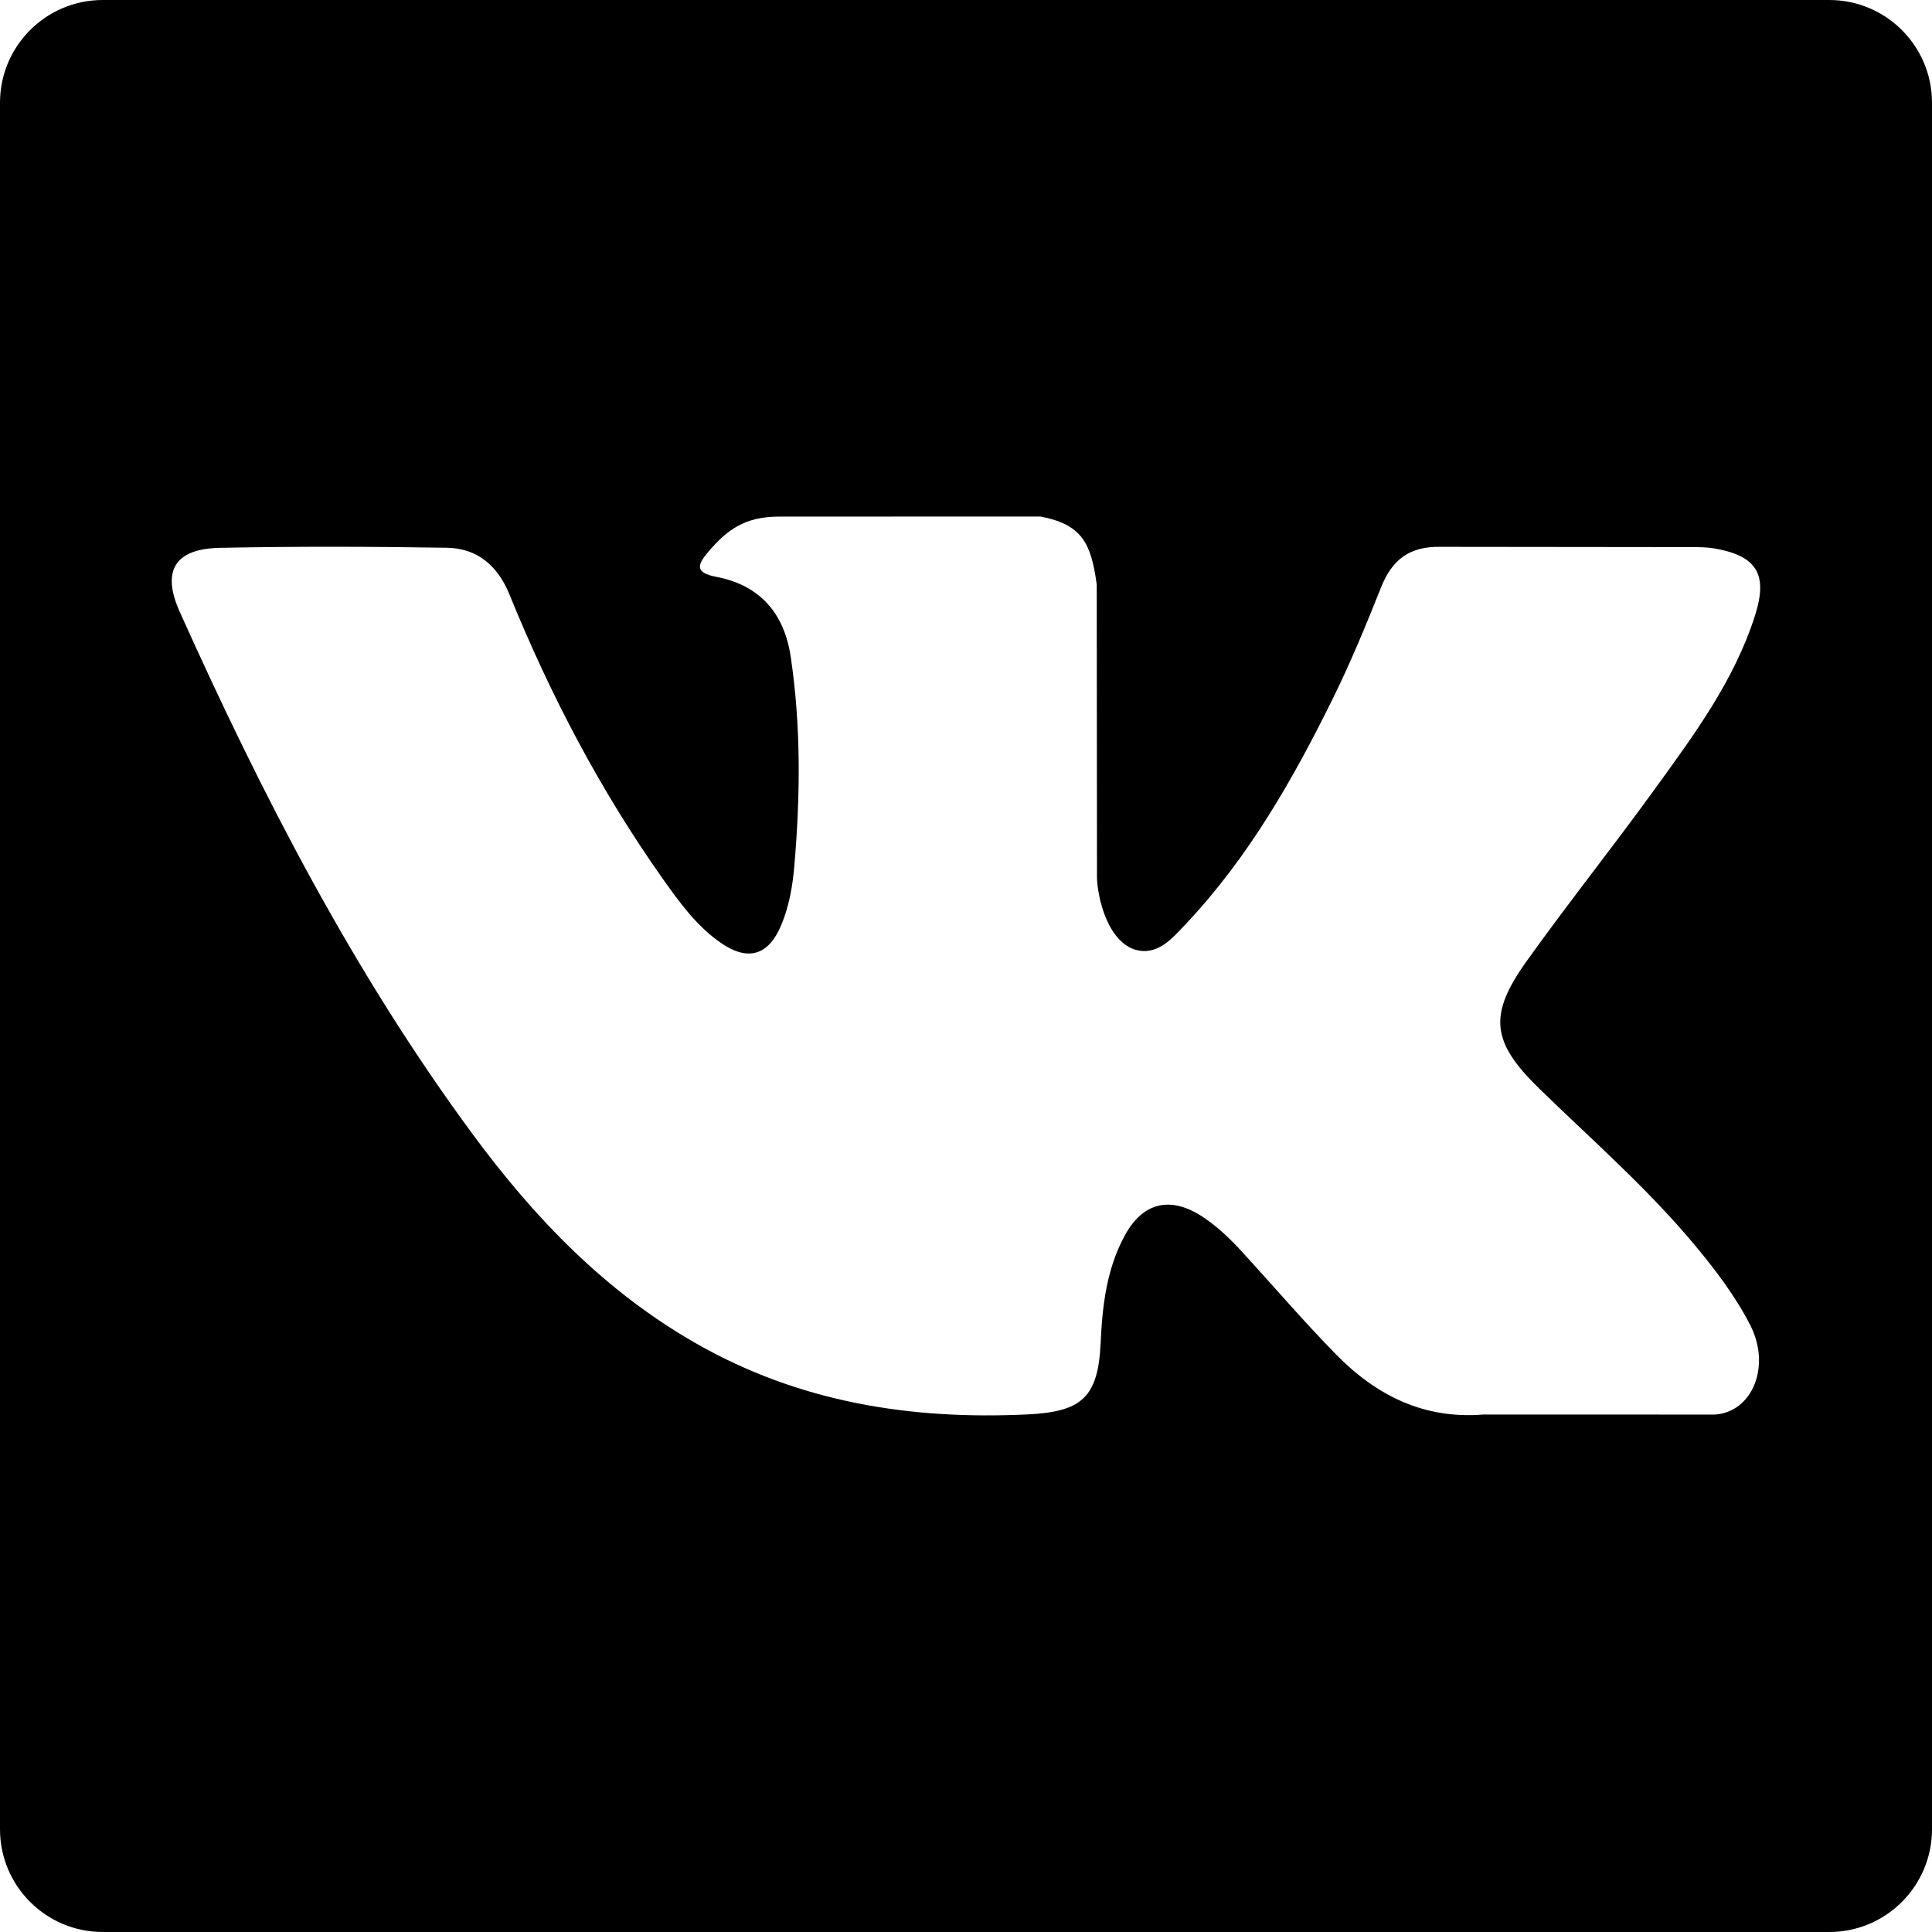
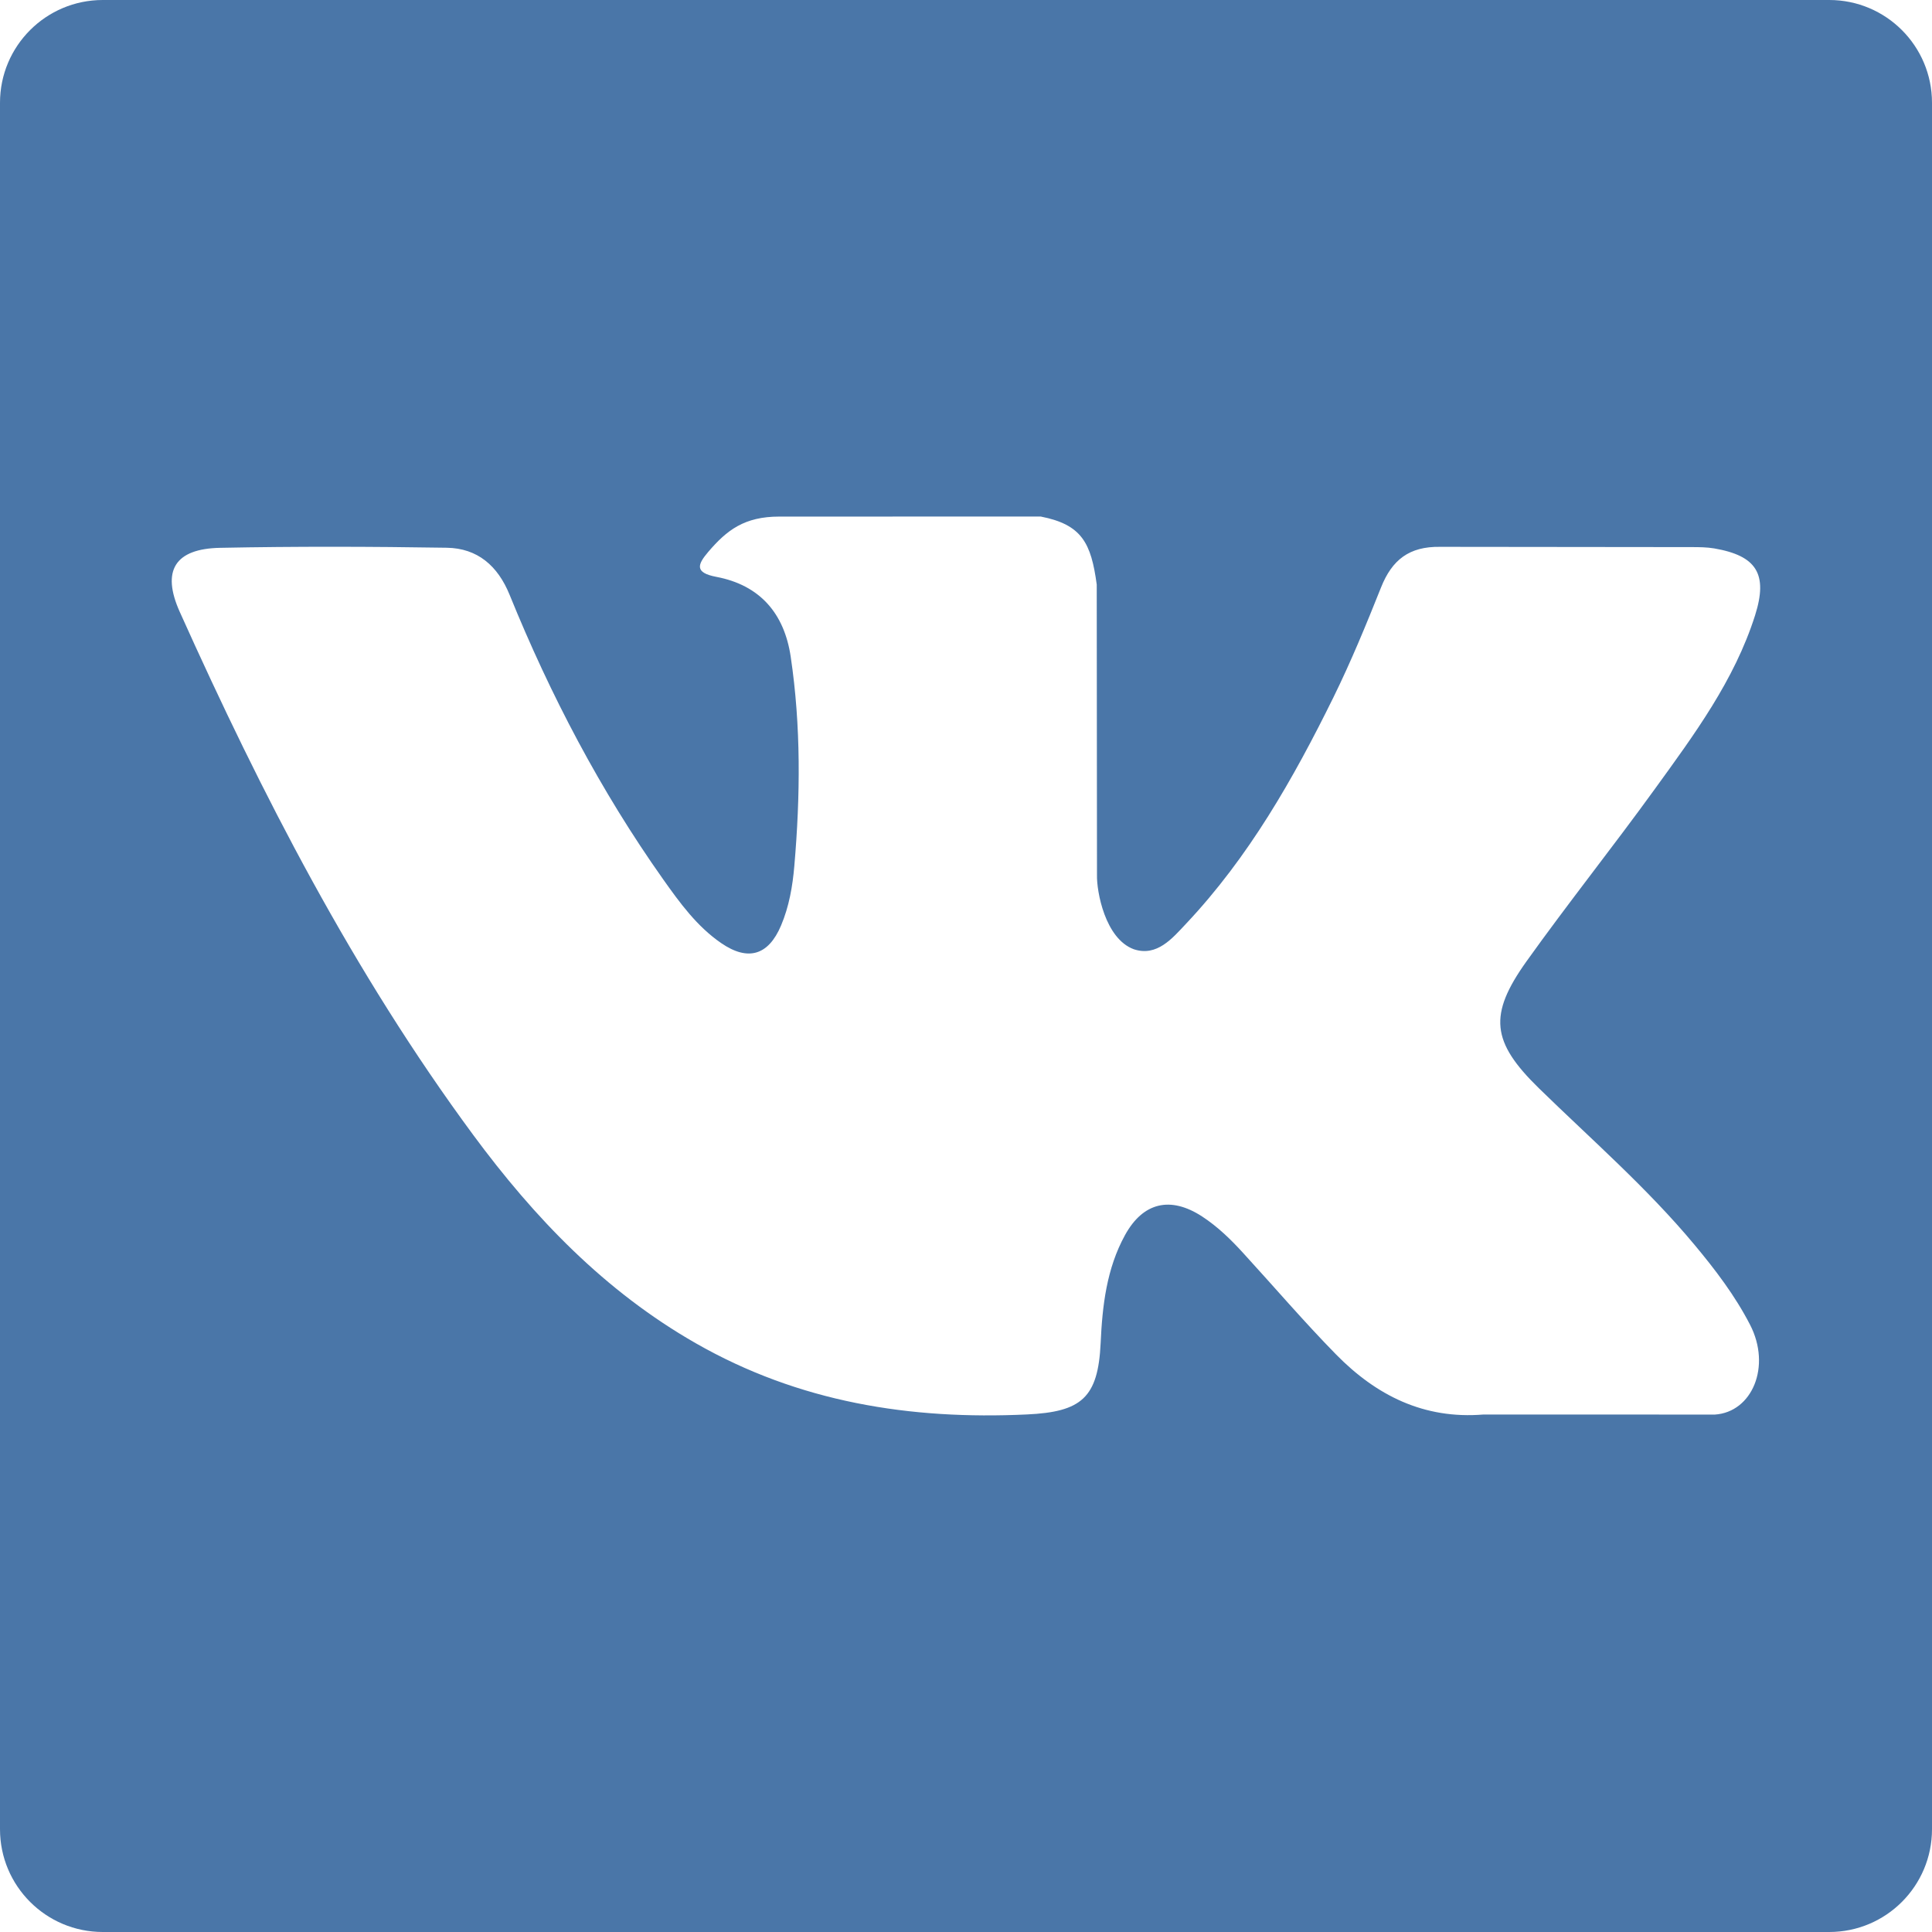
- <svg xmlns="http://www.w3.org/2000/svg" version="1.1" id="Capa_1" x="0px" y="0px" width="94px" height="94px" viewBox="0 0 94 94" style="enable-background:new 0 0 94 94;" xml:space="preserve">
+ <svg xmlns="http://www.w3.org/2000/svg" fill="#4a76a8" version="1.1" id="Capa_1" x="0px" y="0px" width="94px" height="94px" viewBox="0 0 94 94" style="enable-background:new 0 0 94 94;" xml:space="preserve">
  <g>
    <path d="M89,0H5C2.238,0,0,2.239,0,5v84c0,2.761,2.238,5,5,5h84c2.762,0,5-2.239,5-5V5C94,2.239,91.762,0,89,0z M74.869,52.943   c2.562,2.5,5.271,4.854,7.572,7.617c1.018,1.22,1.978,2.48,2.709,3.899c1.041,2.024,0.101,4.247-1.713,4.366l-11.256-0.003   c-2.906,0.239-5.22-0.931-7.172-2.918c-1.555-1.585-3.001-3.277-4.5-4.914c-0.611-0.673-1.259-1.306-2.025-1.806   c-1.534-0.996-2.867-0.692-3.748,0.909c-0.896,1.63-1.103,3.438-1.185,5.255c-0.125,2.655-0.925,3.348-3.588,3.471   c-5.69,0.268-11.091-0.596-16.108-3.463c-4.429-2.53-7.854-6.104-10.838-10.146c-5.816-7.883-10.27-16.536-14.27-25.437   c-0.901-2.005-0.242-3.078,1.967-3.119c3.676-0.073,7.351-0.063,11.022-0.004c1.496,0.023,2.485,0.879,3.058,2.289   c1.985,4.885,4.421,9.533,7.471,13.843c0.813,1.147,1.643,2.292,2.823,3.103c1.304,0.896,2.298,0.601,2.913-0.854   c0.393-0.928,0.563-1.914,0.647-2.906c0.292-3.396,0.327-6.792-0.177-10.175c-0.315-2.116-1.507-3.483-3.617-3.883   c-1.074-0.204-0.917-0.602-0.395-1.215c0.906-1.062,1.76-1.718,3.456-1.718l12.721-0.002c2.006,0.392,2.452,1.292,2.725,3.311   l0.012,14.133c-0.021,0.782,0.391,3.098,1.795,3.61c1.123,0.371,1.868-0.53,2.54-1.244c3.048-3.235,5.22-7.056,7.167-11.009   c0.857-1.743,1.6-3.549,2.32-5.356c0.533-1.337,1.367-1.995,2.875-1.971l12.246,0.013c0.36,0,0.729,0.004,1.086,0.063   c2.062,0.355,2.627,1.243,1.99,3.257c-1.004,3.163-2.959,5.799-4.871,8.441c-2.043,2.825-4.224,5.557-6.252,8.396   C72.411,49.38,72.561,50.688,74.869,52.943z" />
  </g>
  <g>
</g>
  <g>
</g>
  <g>
</g>
  <g>
</g>
  <g>
</g>
  <g>
</g>
  <g>
</g>
  <g>
</g>
  <g>
</g>
  <g>
</g>
  <g>
</g>
  <g>
</g>
  <g>
</g>
  <g>
</g>
  <g>
</g>
</svg>
